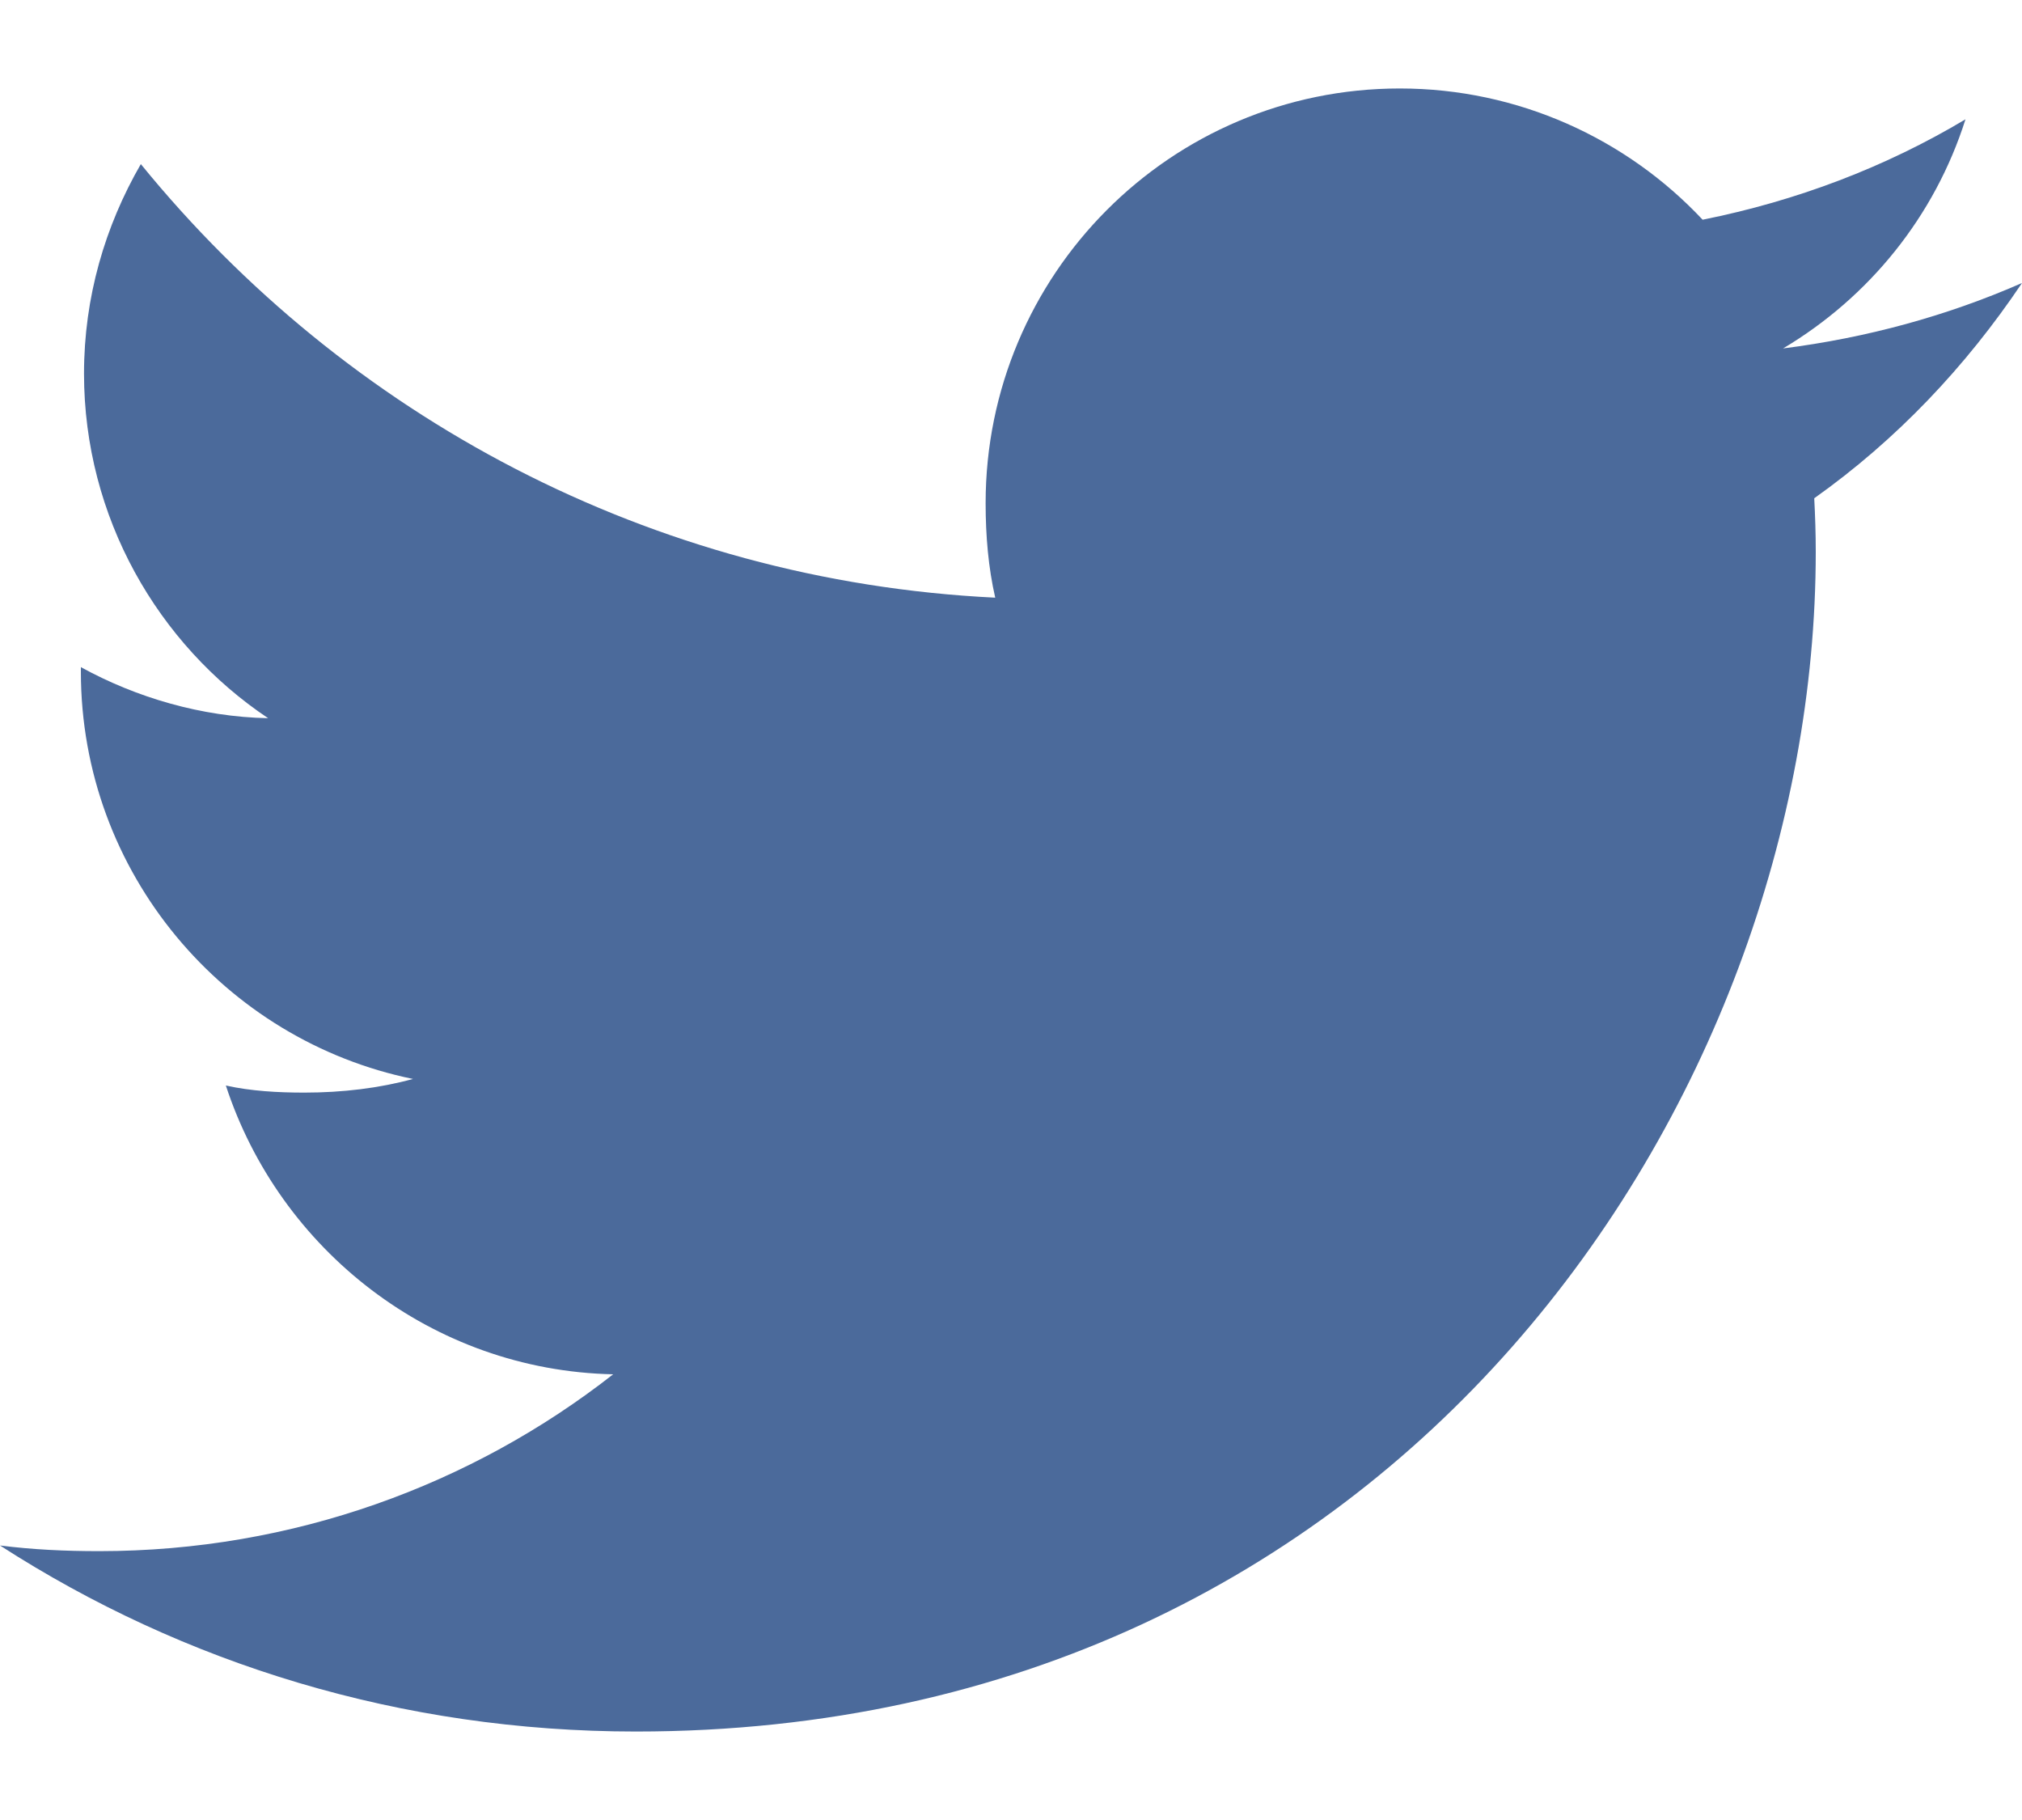
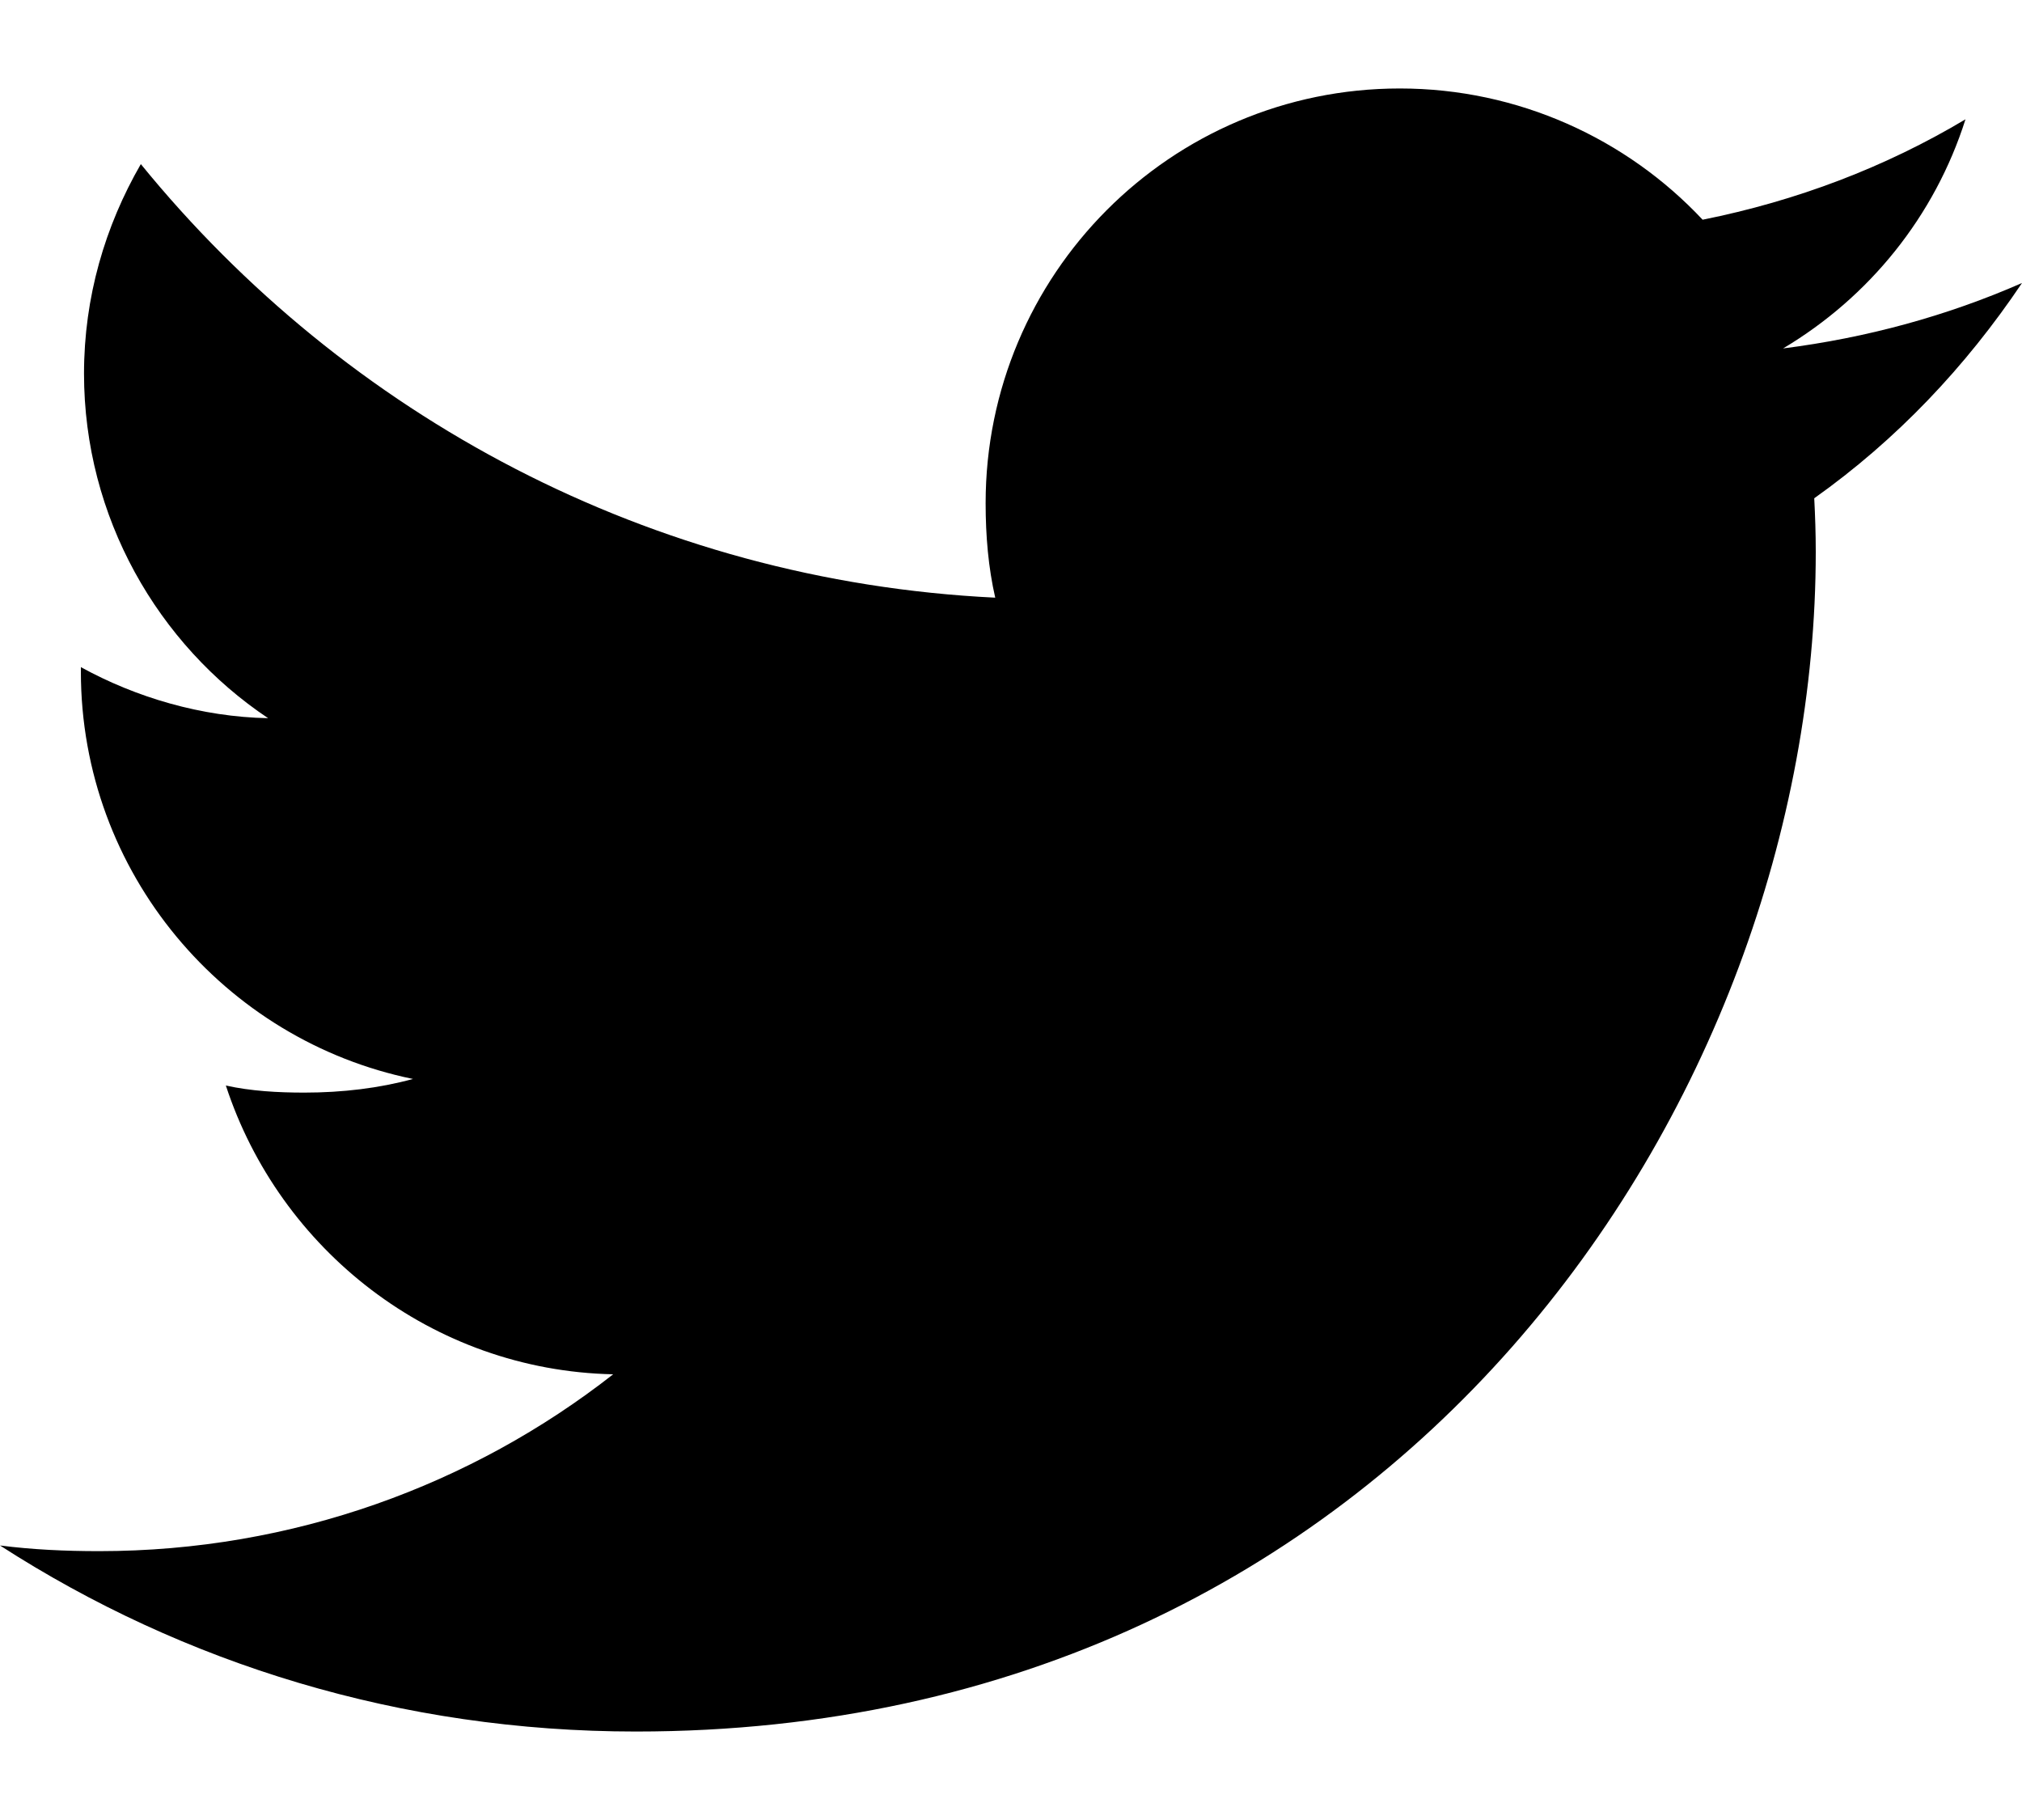
- <svg xmlns="http://www.w3.org/2000/svg" width="20" height="18" viewBox="0 0 20 18" fill="none">
+ <svg xmlns="http://www.w3.org/2000/svg" width="20" height="18" viewBox="0 0 20 18" fill="currentColor">
  <g id="004-twitter">
-     <path id="Path" d="M20 2.799C19.256 3.125 18.464 3.341 17.637 3.446C18.488 2.939 19.136 2.141 19.441 1.18C18.649 1.653 17.774 1.986 16.841 2.173C16.089 1.371 15.016 0.875 13.846 0.875C11.576 0.875 9.749 2.718 9.749 4.976C9.749 5.301 9.776 5.614 9.844 5.911C6.435 5.745 3.419 4.111 1.393 1.623C1.039 2.236 0.831 2.939 0.831 3.695C0.831 5.115 1.562 6.374 2.652 7.103C1.994 7.09 1.347 6.899 0.8 6.598C0.8 6.61 0.8 6.626 0.8 6.643C0.8 8.635 2.221 10.29 4.085 10.671C3.751 10.762 3.388 10.806 3.01 10.806C2.748 10.806 2.482 10.791 2.234 10.736C2.765 12.36 4.272 13.554 6.065 13.592C4.67 14.684 2.899 15.341 0.981 15.341C0.645 15.341 0.323 15.326 0 15.285C1.816 16.456 3.969 17.125 6.29 17.125C13.835 17.125 17.96 10.875 17.96 5.458C17.96 5.276 17.954 5.101 17.945 4.928C18.759 4.35 19.442 3.629 20 2.799Z" fill="#4B6A9B" />
+     <path id="Path" d="M20 2.799C19.256 3.125 18.464 3.341 17.637 3.446C18.488 2.939 19.136 2.141 19.441 1.18C18.649 1.653 17.774 1.986 16.841 2.173C16.089 1.371 15.016 0.875 13.846 0.875C11.576 0.875 9.749 2.718 9.749 4.976C9.749 5.301 9.776 5.614 9.844 5.911C6.435 5.745 3.419 4.111 1.393 1.623C1.039 2.236 0.831 2.939 0.831 3.695C0.831 5.115 1.562 6.374 2.652 7.103C1.994 7.09 1.347 6.899 0.8 6.598C0.8 6.61 0.8 6.626 0.8 6.643C0.8 8.635 2.221 10.29 4.085 10.671C3.751 10.762 3.388 10.806 3.01 10.806C2.748 10.806 2.482 10.791 2.234 10.736C2.765 12.36 4.272 13.554 6.065 13.592C4.67 14.684 2.899 15.341 0.981 15.341C0.645 15.341 0.323 15.326 0 15.285C1.816 16.456 3.969 17.125 6.29 17.125C13.835 17.125 17.96 10.875 17.96 5.458C17.96 5.276 17.954 5.101 17.945 4.928C18.759 4.35 19.442 3.629 20 2.799Z" fill="currentColor" />
  </g>
</svg>
